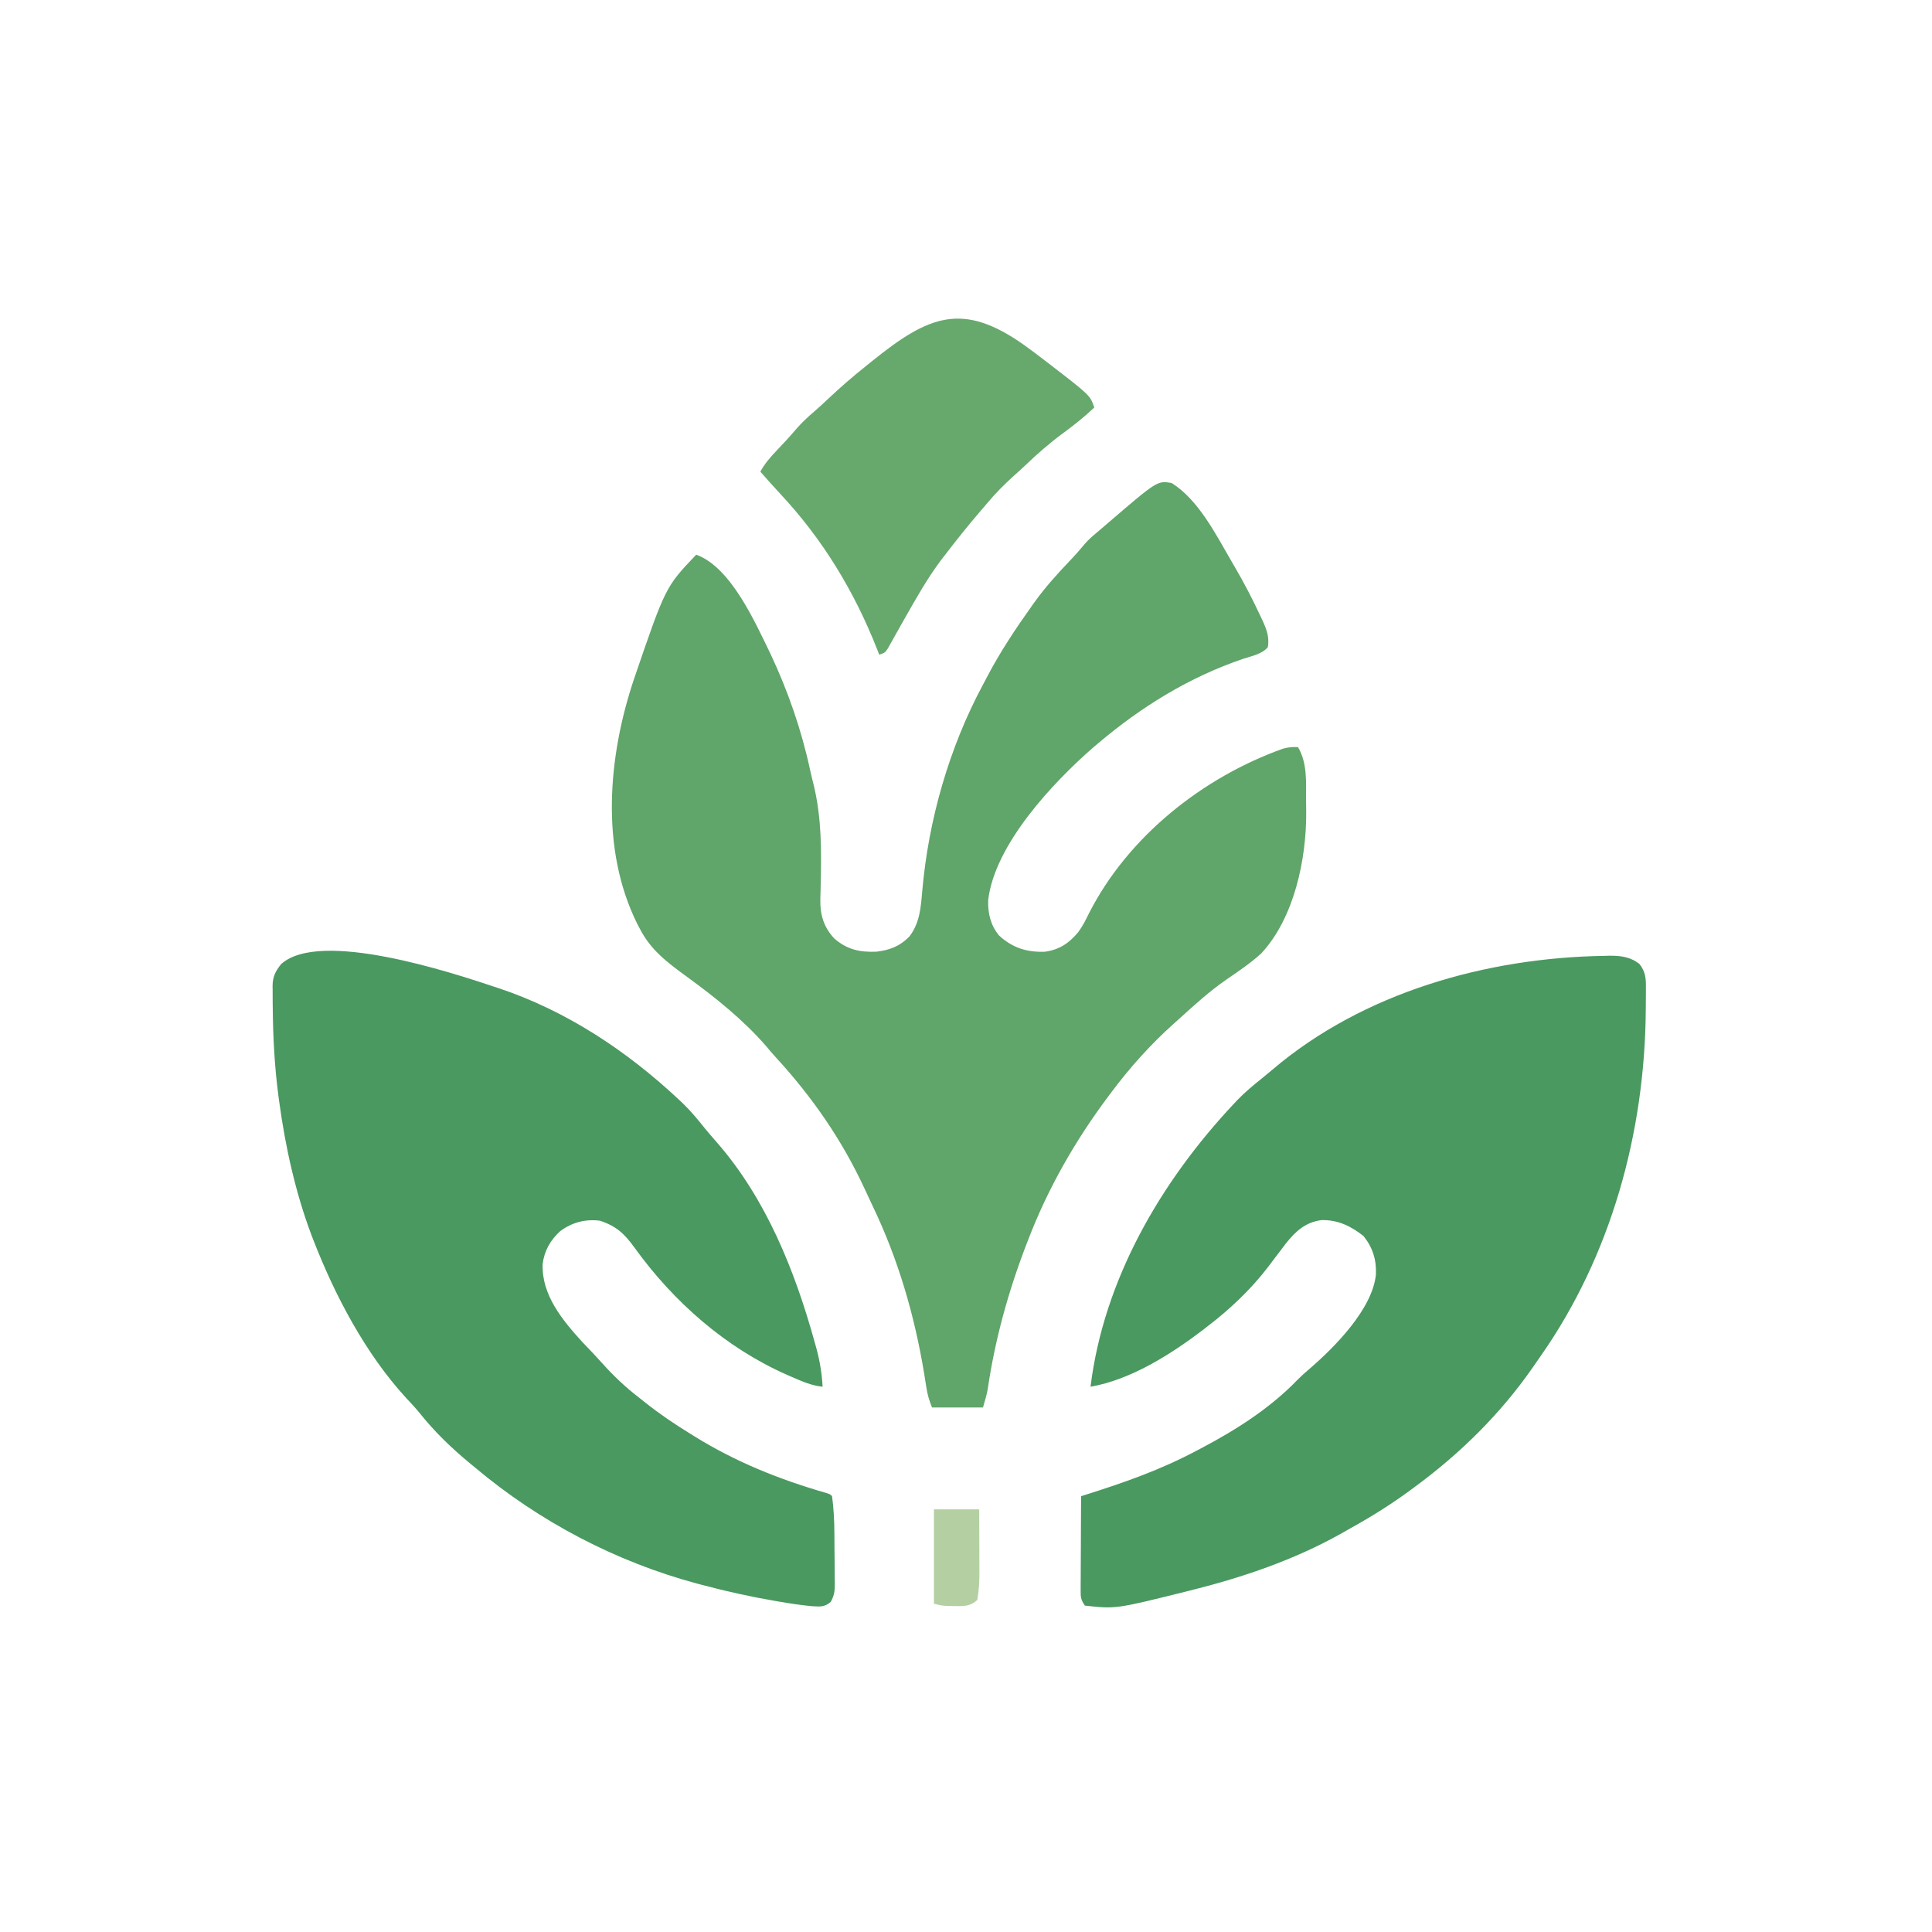
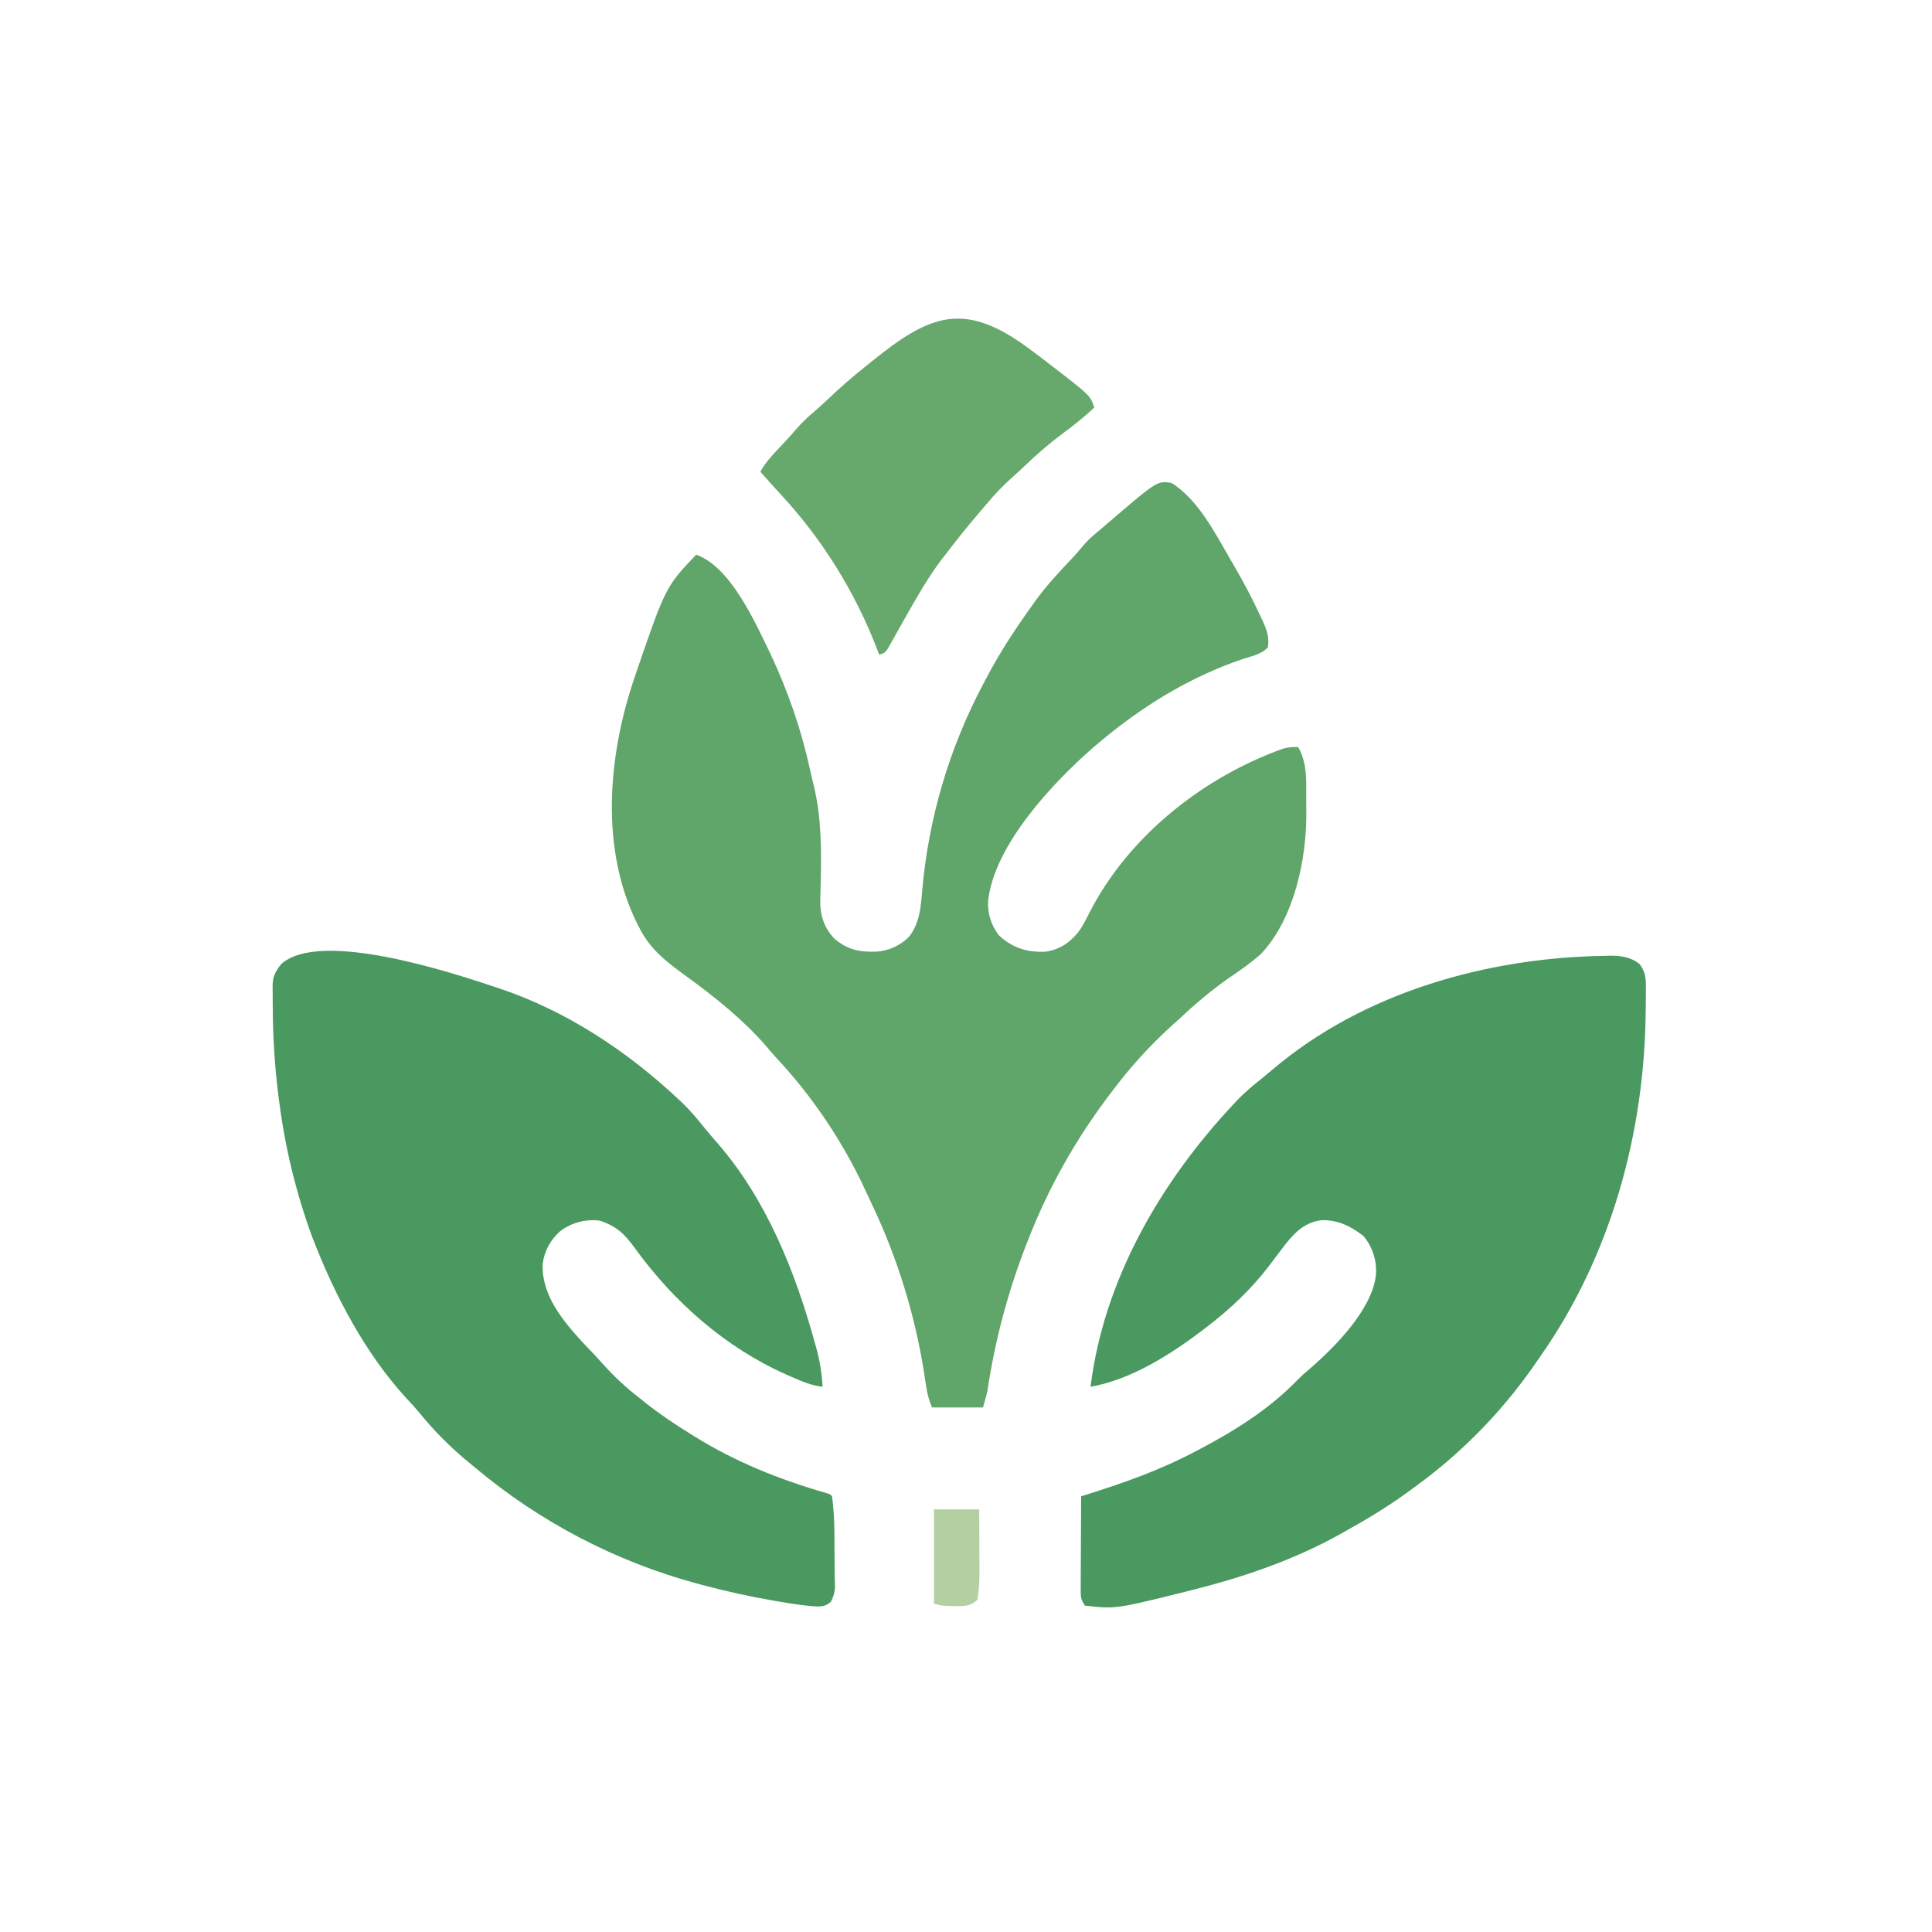
- <svg xmlns="http://www.w3.org/2000/svg" viewBox="0 0 1024 1024">
-   <path fill="#60A569" d="M621 256c14.455 9.102 23.653 27.7 32 42l1.31 2.231a316 316 0 0 1 13.815 26.457l1.184 2.501c2.12 4.71 3.525 8.547 2.691 13.811-3.059 3.719-8.679 4.734-13.125 6.188C630.266 358.944 605.061 374.496 582 394l-2.328 1.957c-21.518 18.706-52.417 51.615-55.91 81.05-.244 6.944 1.238 13.364 5.746 18.817 7.077 6.535 14.708 8.957 24.273 8.621 7.757-1.073 12.887-4.57 17.78-10.49 2.312-3.141 3.983-6.52 5.689-10.017 20.73-40.612 60.226-71.93 102.762-87.125 2.829-.77 5.077-.986 7.988-.813 4.95 8.61 4.214 18.163 4.24 27.824.01 2.144.04 4.286.072 6.43.195 25-6.345 56.286-23.812 75.058-5.665 5.197-12.053 9.458-18.375 13.805-8.994 6.216-17.066 13.518-25.125 20.883l-2.836 2.52C609.813 553.59 598.93 565.724 589 579l-1.562 2.078C569.972 604.422 555.46 629.748 545 657l-1.179 3.047c-9.506 24.842-16.52 50.192-20.354 76.539-.616 3.185-1.576 6.295-2.467 9.414h-27c-1.58-3.95-2.417-6.754-3.043-10.848l-.554-3.48-.59-3.735c-5.167-31.08-13.775-60.629-27.433-89.048a620 620 0 0 1-3.954-8.467c-12.106-26.197-27.932-49.053-47.473-70.281-1.753-1.922-3.415-3.892-5.078-5.891-12.038-13.793-26.81-25.636-41.562-36.375C353.98 510.33 344.893 503.68 339 492l-1.262-2.375C317.992 449.758 322.267 400.912 336 360c16.712-48.897 16.712-48.897 33-66 18.39 6.53 31.364 36.104 39.438 52.688 9.177 19.527 16.395 40.273 20.914 61.363.65 2.956 1.38 5.885 2.117 8.82 4.002 17.153 3.923 33.92 3.523 51.44l-.054 2.955q-.053 2.753-.15 5.504c-.155 8.009 1.788 14.668 7.372 20.62 6.778 5.93 13.547 7.397 22.438 7.02 7.03-.847 12.324-2.884 17.34-7.973 5.583-7.195 6.12-15.418 6.875-24.187 3.294-37.708 14.26-75.984 32.155-109.327q1.065-1.985 2.107-3.983c6.962-13.337 15.202-25.695 23.925-37.94l1.422-1.997c5.855-8.123 12.47-15.367 19.379-22.593a118 118 0 0 0 5.898-6.652c1.855-2.223 3.606-4.084 5.801-5.945l2.082-1.774L584 280l2.95-2.54c26.487-22.745 26.487-22.745 34.05-21.46" />
-   <path fill="#4A9960" d="m850.313 506.625 2.875-.08c5.9-.014 11.095.635 15.812 4.455 3.15 4.028 3.429 7.61 3.363 12.555l.005 2.21c-.002 2.37-.027 4.74-.056 7.11l-.017 2.462c-.483 64.918-18.312 130.028-55.723 183.418a1116 1116 0 0 0-4.244 6.112C795.248 749.421 774.021 770.301 750 788l-2.115 1.568c-10.157 7.492-20.663 14.091-31.698 20.215a474 474 0 0 0-5.808 3.295c-24.593 13.734-51.588 22.915-78.817 29.735l-2.285.573c-37.898 9.441-37.898 9.441-54.277 7.614-2.244-3.366-2.245-4.456-2.227-8.39v-3.336l.032-3.598.008-3.687c.011-3.892.037-7.784.062-11.677q.016-3.954.027-7.908.034-9.702.098-19.404l2.908-.911c20.147-6.35 39.385-13.145 58.092-23.089.842-.44 1.684-.882 2.55-1.336 18.542-9.759 36.59-21.23 51.196-36.375 1.97-2 3.976-3.806 6.129-5.601 13.564-11.678 33.417-31.747 35.371-49.985.401-7.829-1.631-14.453-6.558-20.578-6.697-5.295-13.657-8.66-22.317-8.441-8.434 1.125-13.583 5.846-18.766 12.296a713 713 0 0 0-2.418 3.207q-1.33 1.745-2.664 3.489a805 805 0 0 0-4.421 5.867C662.996 683.412 651.882 693.948 640 703l-2.418 1.898C620.532 717.852 599.409 731.282 578 735c7.004-56.911 37.366-108.876 76-150l1.86-1.988c4.125-4.273 8.648-7.989 13.277-11.703a246 246 0 0 0 5.383-4.461c48.108-40.867 113.532-59.249 175.793-60.223M262 523l2.151.705c36.053 12 68.315 33.405 95.849 59.295l1.844 1.719c4.282 4.126 7.994 8.645 11.71 13.281 2.093 2.567 4.248 5.058 6.438 7.542 26.083 29.872 41.373 68.127 51.82 105.895l.917 3.268c1.823 6.769 2.89 13.294 3.271 20.295-5.8-.601-10.708-2.76-16-5.062l-2.826-1.225c-32.503-14.334-60.144-38.683-80.807-67.354-5.395-7.406-9.473-11.394-18.367-14.359-7.76-.968-14.736.86-21.047 5.508-5.257 4.83-8.4 10.275-9.332 17.383-.65 16.362 10.371 29.686 20.897 41.273 1.97 2.108 3.97 4.186 5.978 6.258a202 202 0 0 1 4.54 4.953c6.185 6.92 12.578 12.958 19.964 18.625l3.086 2.457c7.649 6.06 15.602 11.439 23.914 16.543l1.904 1.187c22.105 13.726 45.264 22.988 70.204 30.182C440 792 440 792 441 793c.902 6.455 1.185 12.816 1.238 19.328l.025 2.885q.02 2.995.032 5.99.017 3.058.062 6.115c.042 2.962.059 5.923.069 8.885l.053 2.753c-.014 4.103-.169 6.488-2.201 10.128-3.443 2.896-5.761 2.427-10.093 2.222-5.818-.559-11.553-1.432-17.31-2.431l-1.967-.335C397.79 846.294 384.86 843.429 372 840l-2.612-.69C326.538 827.792 285.907 806.505 252 778q-1.607-1.327-3.215-2.652c-9.774-8.101-18.588-16.631-26.515-26.586-2.258-2.747-4.636-5.308-7.083-7.887C193.68 717.433 177.384 686.433 166 657l-.83-2.14c-8.486-22.45-13.96-47.128-17.17-70.86l-.449-3.297c-2.027-15.569-2.864-31.018-2.988-46.703l-.037-2.45c-.03-2.308-.03-4.616-.022-6.925l-.034-2.07c.071-4.946 1.485-7.72 4.53-11.555 20.555-18.628 90.69 4.578 113 12" />
-   <path fill="#67A96D" d="M543 183a453 453 0 0 1 12 9l1.731 1.333C577.85 209.613 577.85 209.613 580 216c-5.298 5.004-10.88 9.45-16.75 13.75-7.017 5.17-13.403 10.76-19.694 16.78-2.091 1.976-4.232 3.893-6.372 5.815-5.107 4.602-9.797 9.357-14.184 14.655l-3.842 4.477c-6.27 7.34-12.295 14.855-18.158 22.523l-2.387 3.082c-7.207 9.66-13.06 20.078-19 30.55-.594 1.047-1.19 2.092-1.802 3.17q-1.875 3.31-3.72 6.638l-1.86 3.302-1.664 2.988C469 346 469 346 466 347l-1.11-2.875c-12.092-30.683-28.775-58.24-51.296-82.348-3.606-3.86-7.102-7.814-10.594-11.777 2.364-4.357 5.302-7.688 8.688-11.25l3.246-3.46 1.593-1.7c1.957-2.112 3.84-4.286 5.723-6.465 2.925-3.307 5.994-6.209 9.363-9.055 2.52-2.186 4.95-4.45 7.38-6.736C445.45 205.266 452.05 199.502 459 194q1.634-1.32 3.266-2.645C492.213 167.243 510.129 159.631 543 183" />
-   <path fill="#B4D0A3" d="M495 800h24q.036 8.325.055 16.65.008 2.828.02 5.657.018 4.08.023 8.162l.015 2.526c0 5.09-.222 9.986-1.113 15.005-3.669 3.432-7.195 3.354-12.062 3.25-1.208-.015-2.416-.03-3.66-.047C499 851 499 851 495 850z" />
+ <svg xmlns="http://www.w3.org/2000/svg" width="32" height="32">
+   <path fill="#60A569" d="M19.406 8c.452.284.739.866 1 1.313l.041.07a9.875 9.875 0 0 1 .432.827l.037.078c.066.147.11.267.084.432-.096.116-.271.148-.41.193-.894.304-1.682.79-2.402 1.4l-.073.061c-.672.585-1.638 1.613-1.747 2.533a.836.836 0 0 0 .18.588c.221.204.46.28.759.269.242-.034.403-.143.556-.328.072-.098.124-.204.178-.313.648-1.269 1.882-2.248 3.211-2.723a.704.704 0 0 1 .25-.025c.155.269.132.568.133.87l.002.201c.006.781-.198 1.759-.744 2.346-.177.162-.377.296-.574.431a7.405 7.405 0 0 0-.785.653l-.089.079a7.633 7.633 0 0 0-1.039 1.139l-.049.065a9.9 9.9 0 0 0-1.326 2.372l-.037.095a11.185 11.185 0 0 0-.636 2.392c-.019.1-.049.197-.077.294h-.844a1.372 1.372 0 0 1-.095-.339l-.017-.109-.018-.117a10.196 10.196 0 0 0-.857-2.783 19.375 19.375 0 0 1-.124-.265 8.403 8.403 0 0 0-1.484-2.196c-.055-.06-.107-.122-.159-.184-.376-.431-.838-.801-1.299-1.137-.322-.234-.606-.442-.79-.807l-.039-.074c-.618-1.246-.484-2.773-.055-4.051.522-1.528.522-1.528 1.031-2.063.575.204.98 1.128 1.232 1.647.287.61.512 1.259.654 1.918.02.092.043.184.066.276.125.536.123 1.06.11 1.607l-.002.092-.005.172c-.005.25.056.458.23.644.212.185.423.231.701.219a.833.833 0 0 0 .542-.249c.174-.225.191-.482.215-.756a8.971 8.971 0 0 1 1.005-3.416l.066-.124c.218-.417.475-.803.748-1.186l.044-.062c.183-.254.39-.48.606-.706a3.688 3.688 0 0 0 .184-.208c.058-.069.113-.128.181-.186l.065-.055.077-.064.092-.079c.828-.711.828-.711 1.064-.671" />
+   <path fill="#4A9960" d="m26.572 15.832.09-.003c.184 0 .347.02.494.139.098.126.107.238.105.392v.069l-.002.222-.001.077c-.015 2.029-.572 4.063-1.741 5.732a34.875 34.875 0 0 0-.133.191 8.422 8.422 0 0 1-1.946 1.974l-.066.049c-.317.234-.646.44-.991.632a14.813 14.813 0 0 0-.181.103c-.769.429-1.612.716-2.463.929l-.071.018c-1.184.295-1.184.295-1.696.238-.07-.105-.07-.139-.07-.262v-.104l.001-.112v-.115l.002-.365.001-.247.003-.606.091-.028c.63-.198 1.231-.411 1.815-.722l.08-.042c.579-.305 1.143-.663 1.6-1.137.062-.063.124-.119.192-.175.424-.365 1.044-.992 1.105-1.562a.898.898 0 0 0-.205-.643c-.209-.165-.427-.271-.697-.264-.264.035-.424.183-.586.384a22.281 22.281 0 0 0-.076.1l-.083.109a25.156 25.156 0 0 0-.138.183c-.286.371-.634.7-1.005.983l-.076.059c-.532.405-1.192.825-1.861.941.219-1.778 1.168-3.402 2.375-4.688l.058-.062c.129-.134.27-.25.415-.366a7.688 7.688 0 0 0 .168-.139c1.503-1.277 3.548-1.852 5.494-1.882m-18.385.512.067.022c1.127.375 2.135 1.044 2.995 1.853l.058.054c.134.129.25.27.366.415.065.08.133.158.201.236.815.933 1.293 2.129 1.619 3.309l.029.102c.057.212.09.415.102.634-.181-.019-.335-.086-.5-.158l-.088-.038c-1.016-.448-1.879-1.209-2.525-2.105-.169-.231-.296-.356-.574-.449a.887.887 0 0 0-.658.172.86.86 0 0 0-.292.543c-.02.511.324.928.653 1.29l.187.196a6.313 6.313 0 0 1 .142.155c.193.216.393.405.624.582l.096.077c.239.189.488.357.747.517l.059.037c.691.429 1.415.718 2.194.943.06.019.06.019.091.05a4.7 4.7 0 0 1 .039.604l.001.09.001.187.002.191.002.278.002.086a.548.548 0 0 1-.069.317c-.108.09-.18.076-.315.069a7.037 7.037 0 0 1-.541-.076l-.061-.01a13.6 13.6 0 0 1-1.217-.267l-.082-.022a9.627 9.627 0 0 1-3.668-1.915l-.1-.083a5.663 5.663 0 0 1-.829-.831 4.718 4.718 0 0 0-.221-.246c-.672-.733-1.182-1.702-1.537-2.622l-.026-.067a10.295 10.295 0 0 1-.537-2.214l-.014-.103a12.072 12.072 0 0 1-.093-1.459l-.001-.077-.001-.216-.001-.065c.002-.155.046-.241.142-.361.642-.582 2.834.143 3.531.375" />
+   <path fill="#67A96D" d="M16.969 5.719a14.156 14.156 0 0 1 .375.281l.054.042c.66.508.66.508.727.708-.166.156-.34.295-.523.43a6.276 6.276 0 0 0-.615.524 8.58 8.58 0 0 1-.199.182c-.16.144-.306.292-.443.458l-.12.14c-.196.229-.384.464-.567.704l-.075.096c-.225.302-.408.627-.594.955a8.759 8.759 0 0 0-.056.099q-.059.103-.116.207l-.058.103-.052.093c-.051.072-.051.072-.144.103l-.035-.09a8.016 8.016 0 0 0-1.603-2.573 16.398 16.398 0 0 1-.331-.368c.074-.136.166-.24.272-.352l.101-.108.05-.053c.061-.066.12-.134.179-.202.091-.103.187-.194.293-.283.079-.068.155-.139.231-.21.2-.19.407-.371.624-.542l.102-.083c.936-.754 1.496-.992 2.523-.261" />
+   <path fill="#B4D0A3" d="M15.469 25h.75l.002.52.001.177.001.255v.079c0 .159-.007.312-.035.469-.115.107-.225.105-.377.102l-.114-.001c-.103-.007-.103-.007-.228-.038z" />
</svg>
